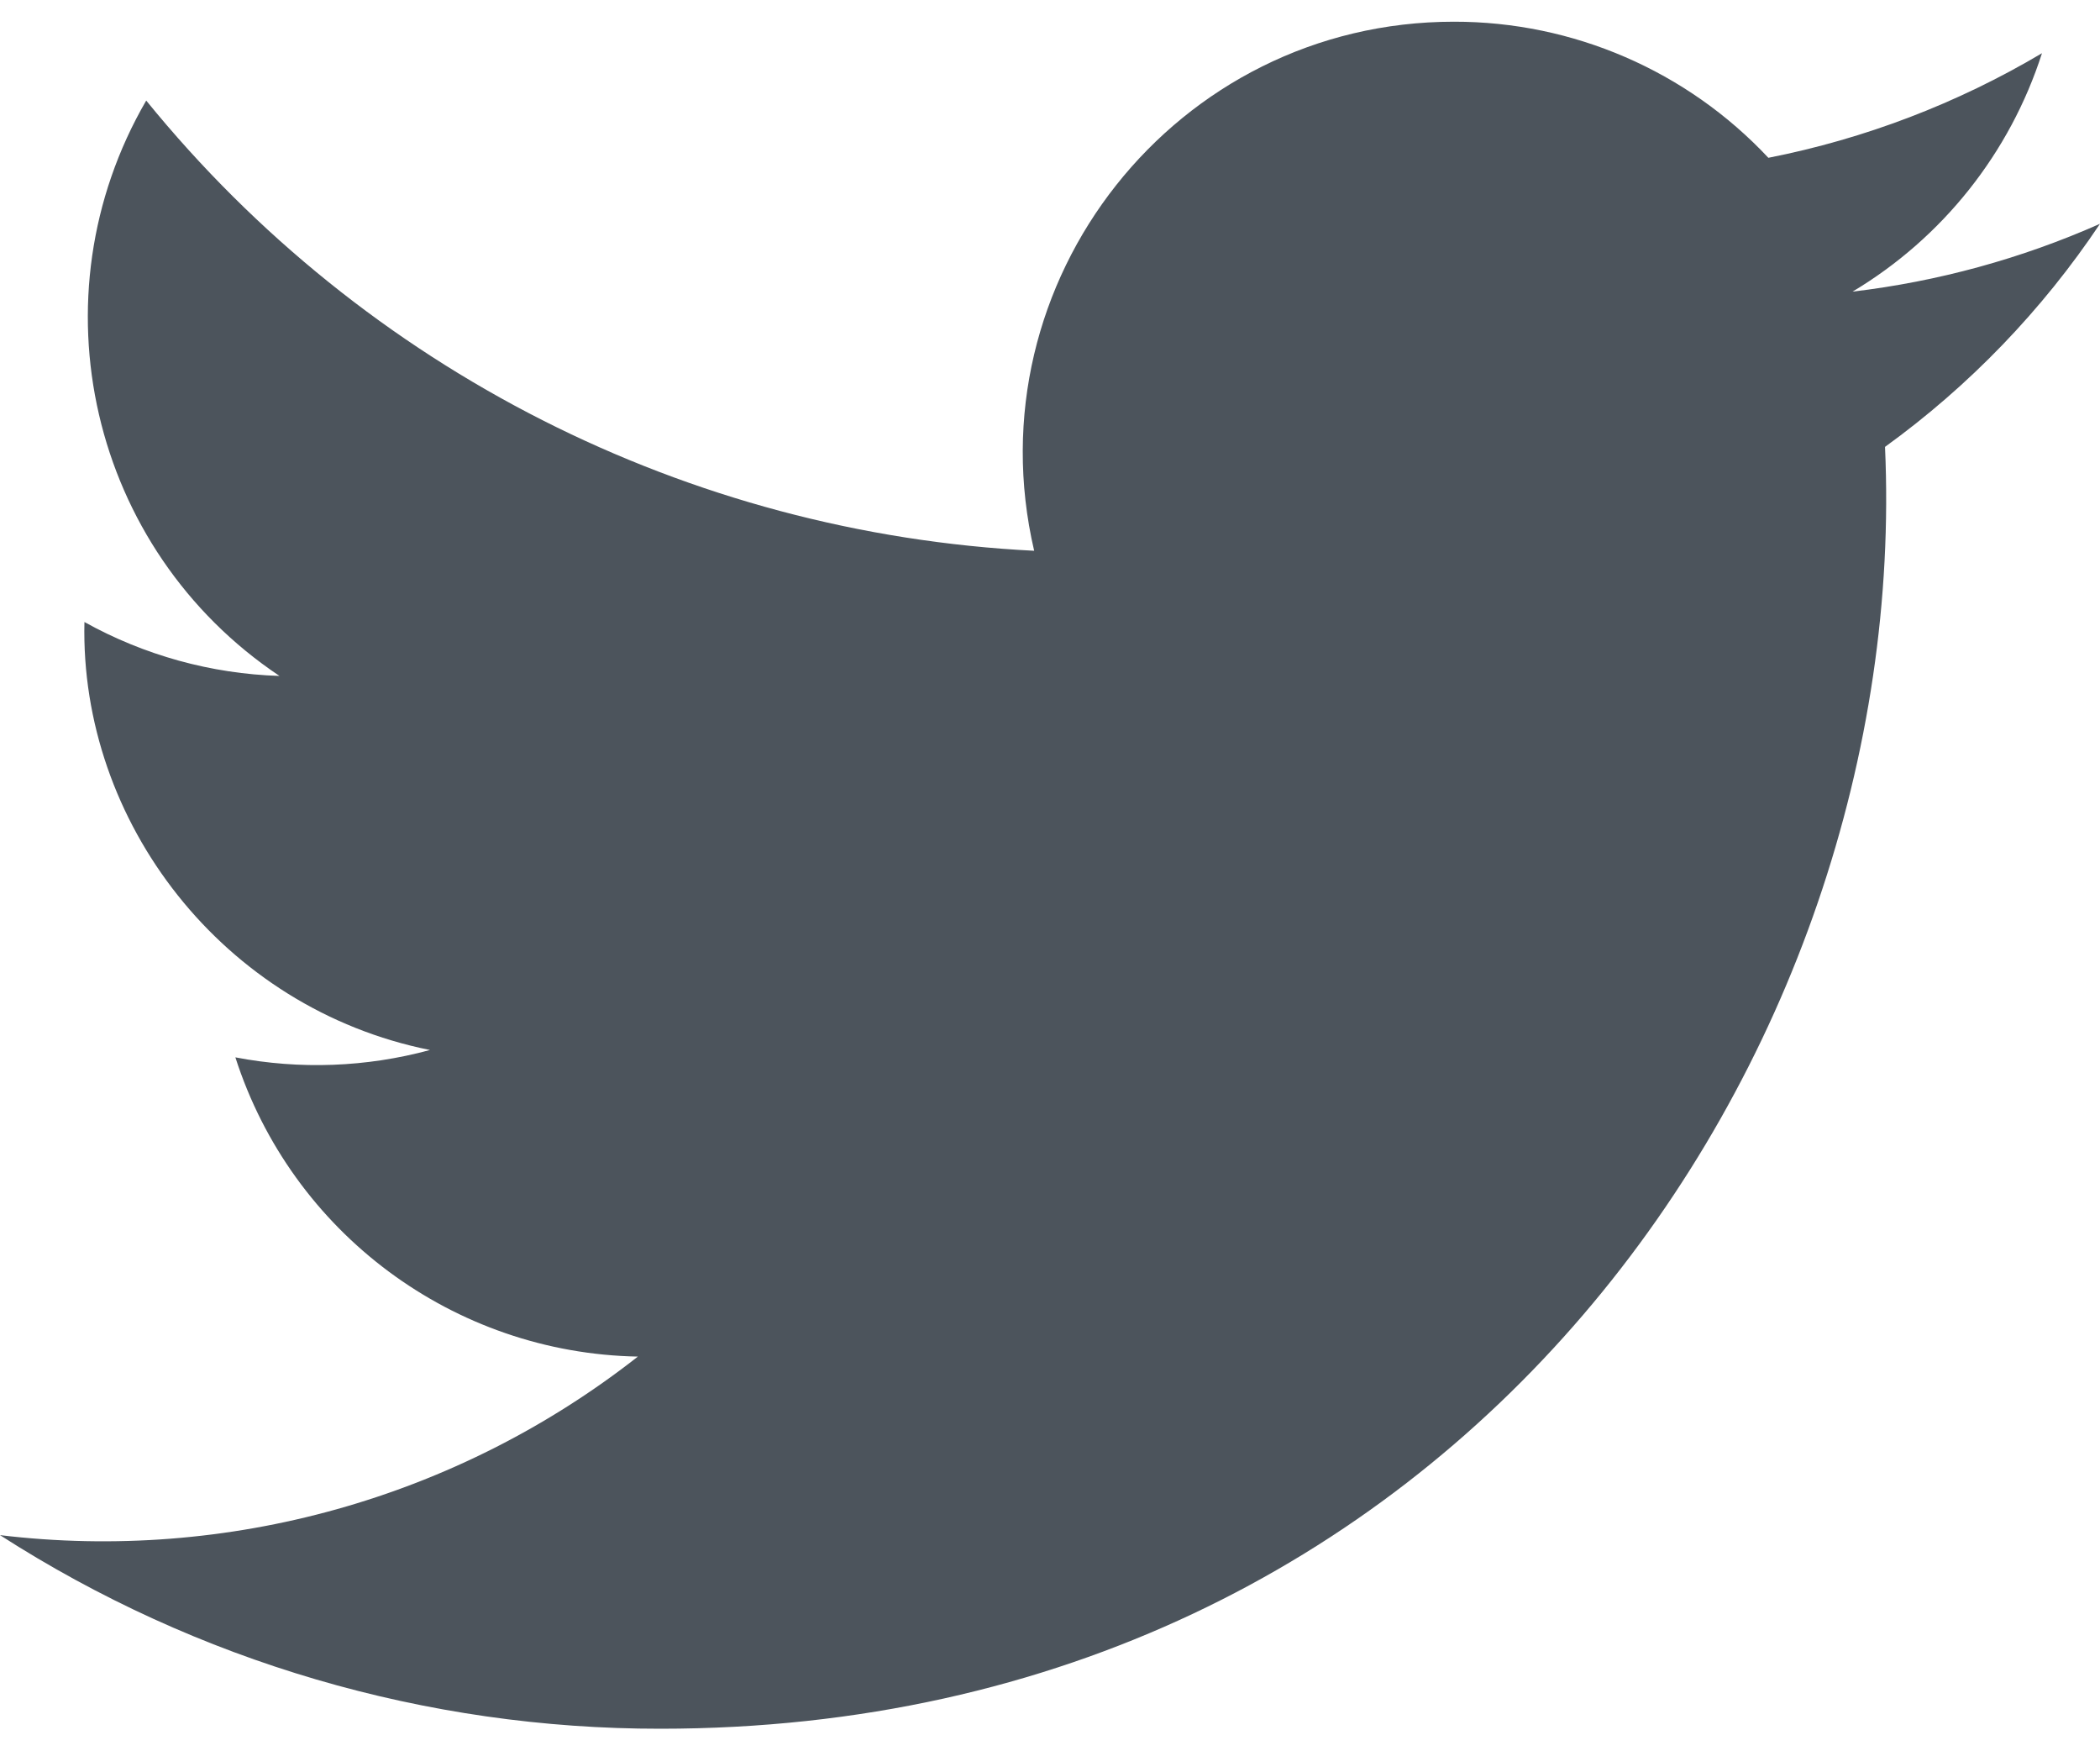
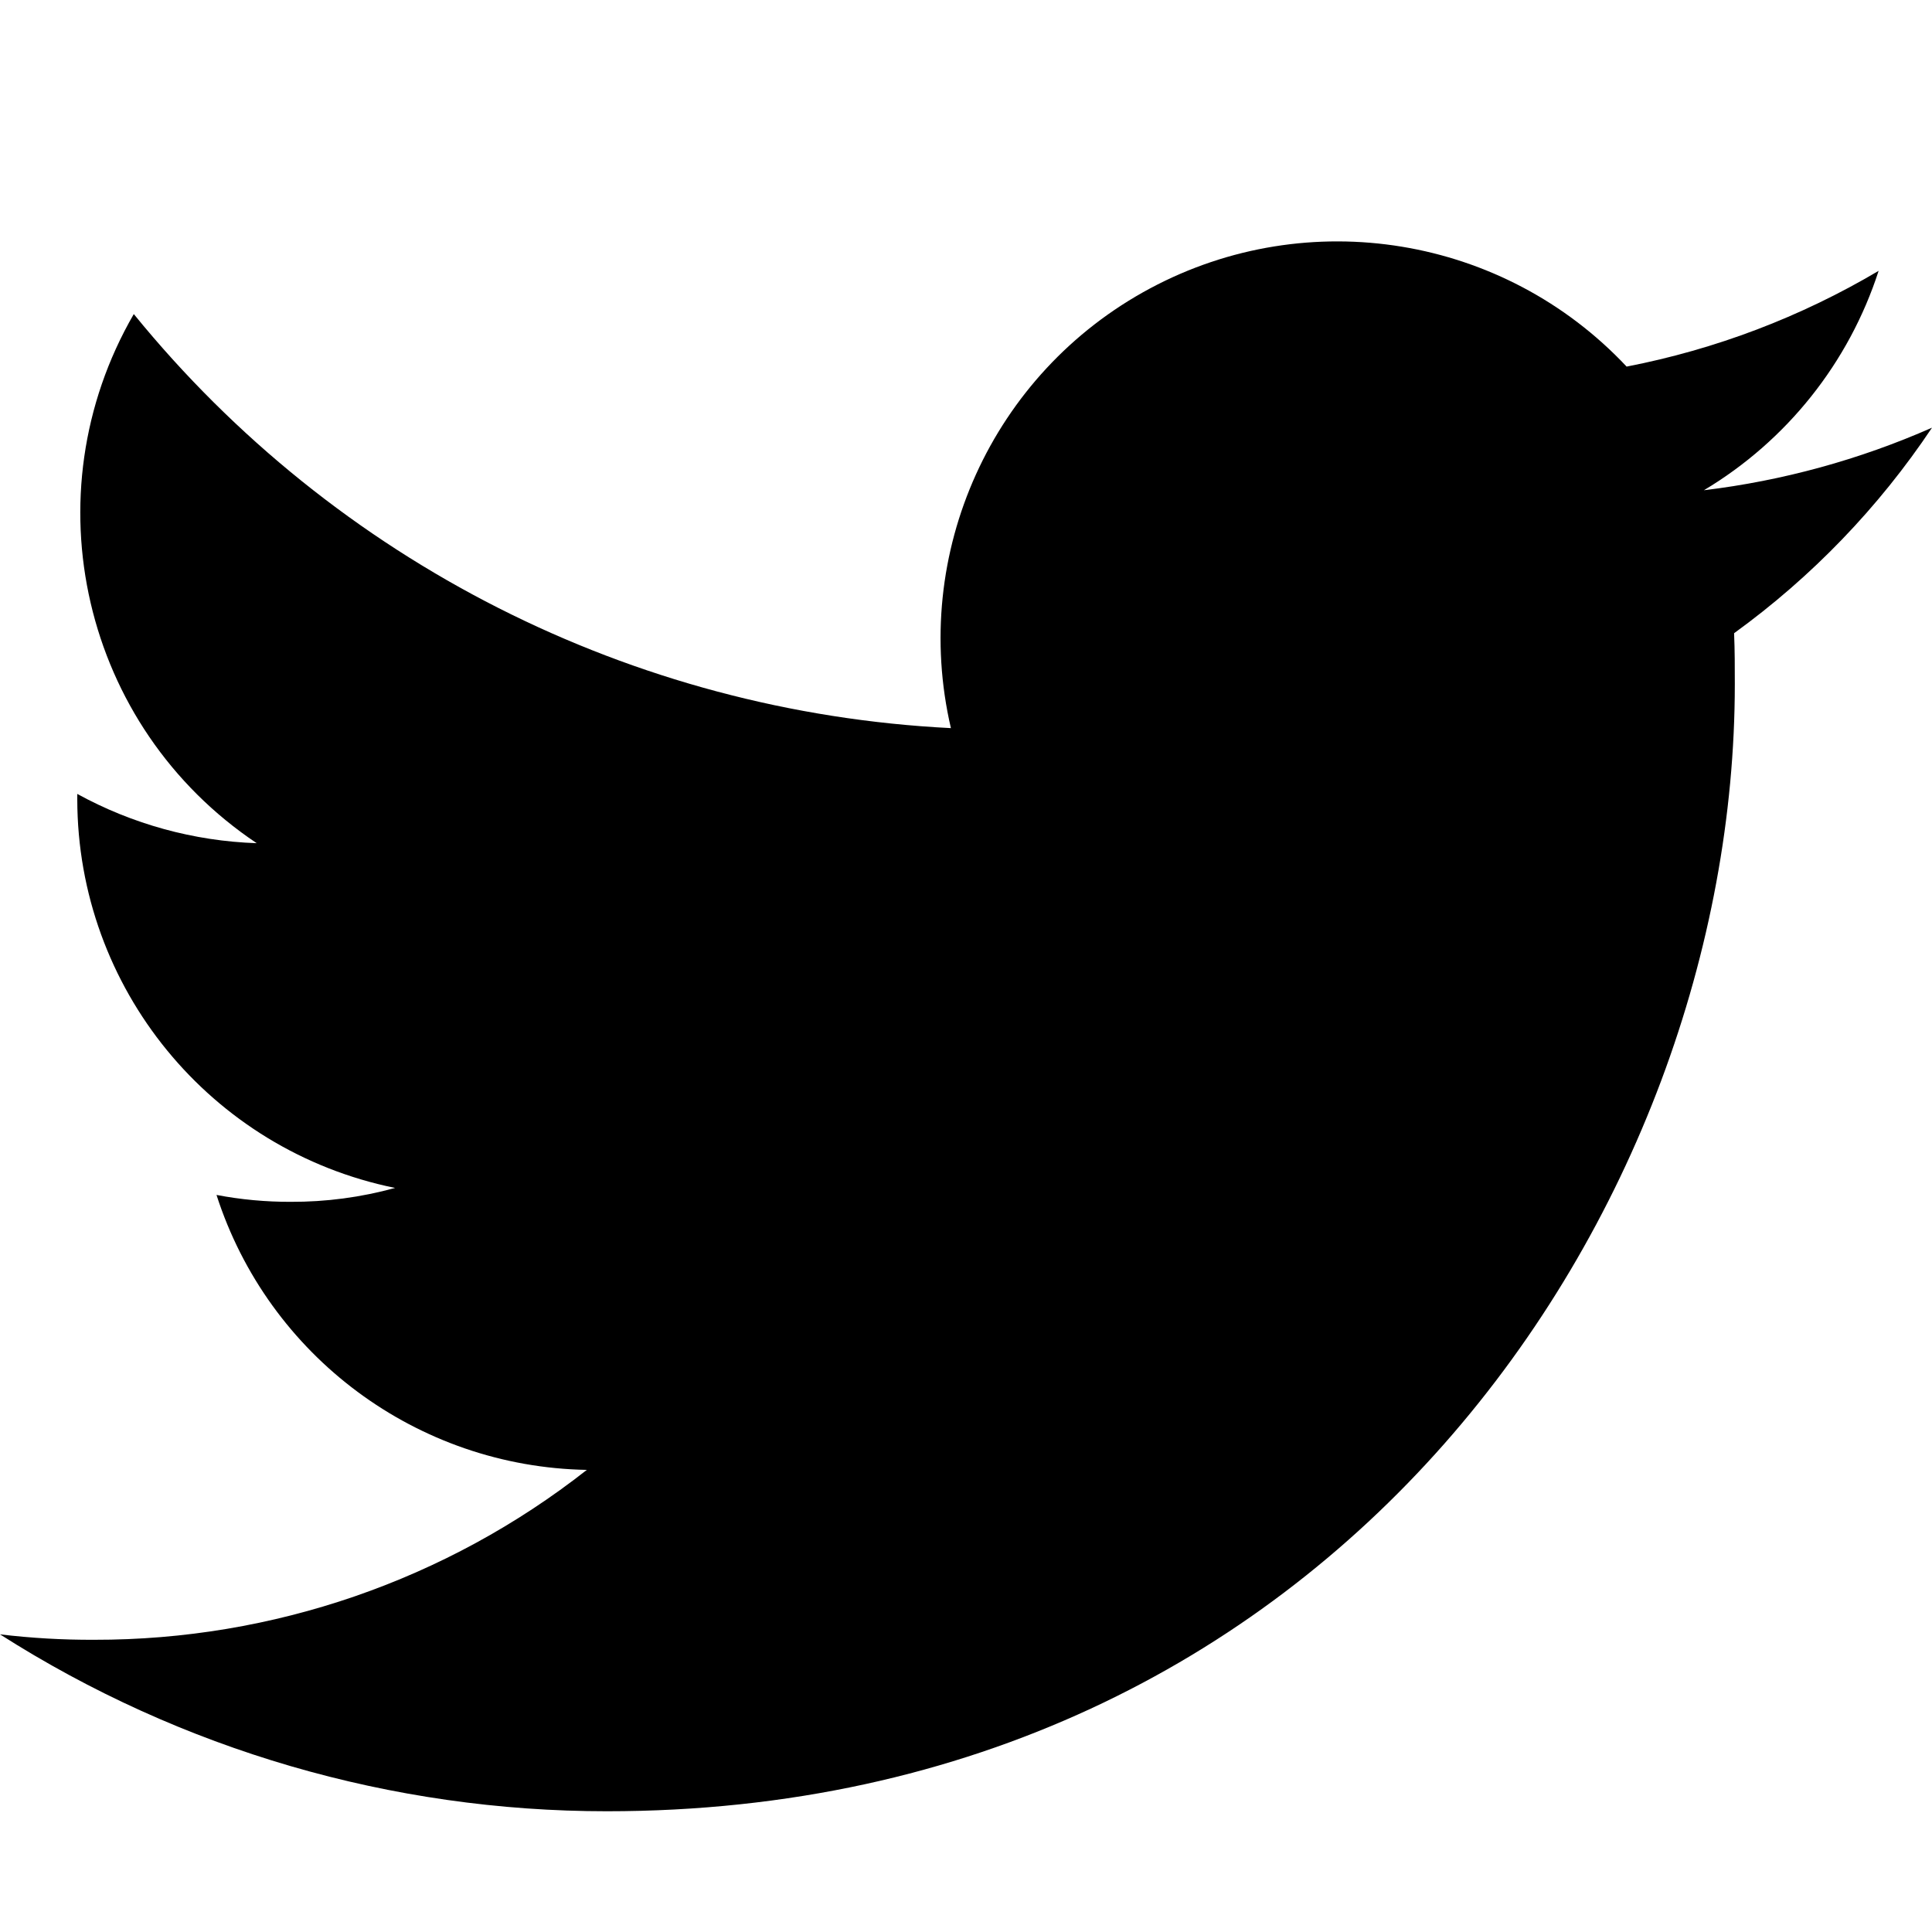
- <svg xmlns="http://www.w3.org/2000/svg" width="24" height="20">
-   <path d="M24 2.557a9.83 9.83 0 01-2.828.775A4.932 4.932 0 0023.337.608a9.864 9.864 0 01-3.127 1.195A4.916 4.916 0 0016.616.248c-3.179 0-5.515 2.966-4.797 6.045A13.978 13.978 0 011.671 1.149a4.93 4.93 0 001.523 6.574 4.903 4.903 0 01-2.229-.616c-.054 2.281 1.581 4.415 3.949 4.89a4.935 4.935 0 01-2.224.084 4.928 4.928 0 004.6 3.419A9.9 9.9 0 010 17.54a13.94 13.94 0 007.548 2.212c9.142 0 14.307-7.721 13.995-14.646A10.025 10.025 0 0024 2.557z" fill="#4C545C" fill-rule="nonzero" />
+ <svg xmlns="http://www.w3.org/2000/svg" width="16" height="16" fill="currentColor" class="bi bi-twitter" viewBox="0 0 16 16">
+   <path d="M5.026 15c6.038 0 9.341-5.003 9.341-9.334 0-.14 0-.282-.006-.422A6.685 6.685 0 0 0 16 3.542a6.658 6.658 0 0 1-1.889.518 3.301 3.301 0 0 0 1.447-1.817 6.533 6.533 0 0 1-2.087.793A3.286 3.286 0 0 0 7.875 6.03a9.325 9.325 0 0 1-6.767-3.429 3.289 3.289 0 0 0 1.018 4.382A3.323 3.323 0 0 1 .64 6.575v.045a3.288 3.288 0 0 0 2.632 3.218 3.203 3.203 0 0 1-.865.115 3.23 3.23 0 0 1-.614-.057 3.283 3.283 0 0 0 3.067 2.277A6.588 6.588 0 0 1 .78 13.58a6.32 6.32 0 0 1-.78-.045A9.344 9.344 0 0 0 5.026 15z" />
</svg>
